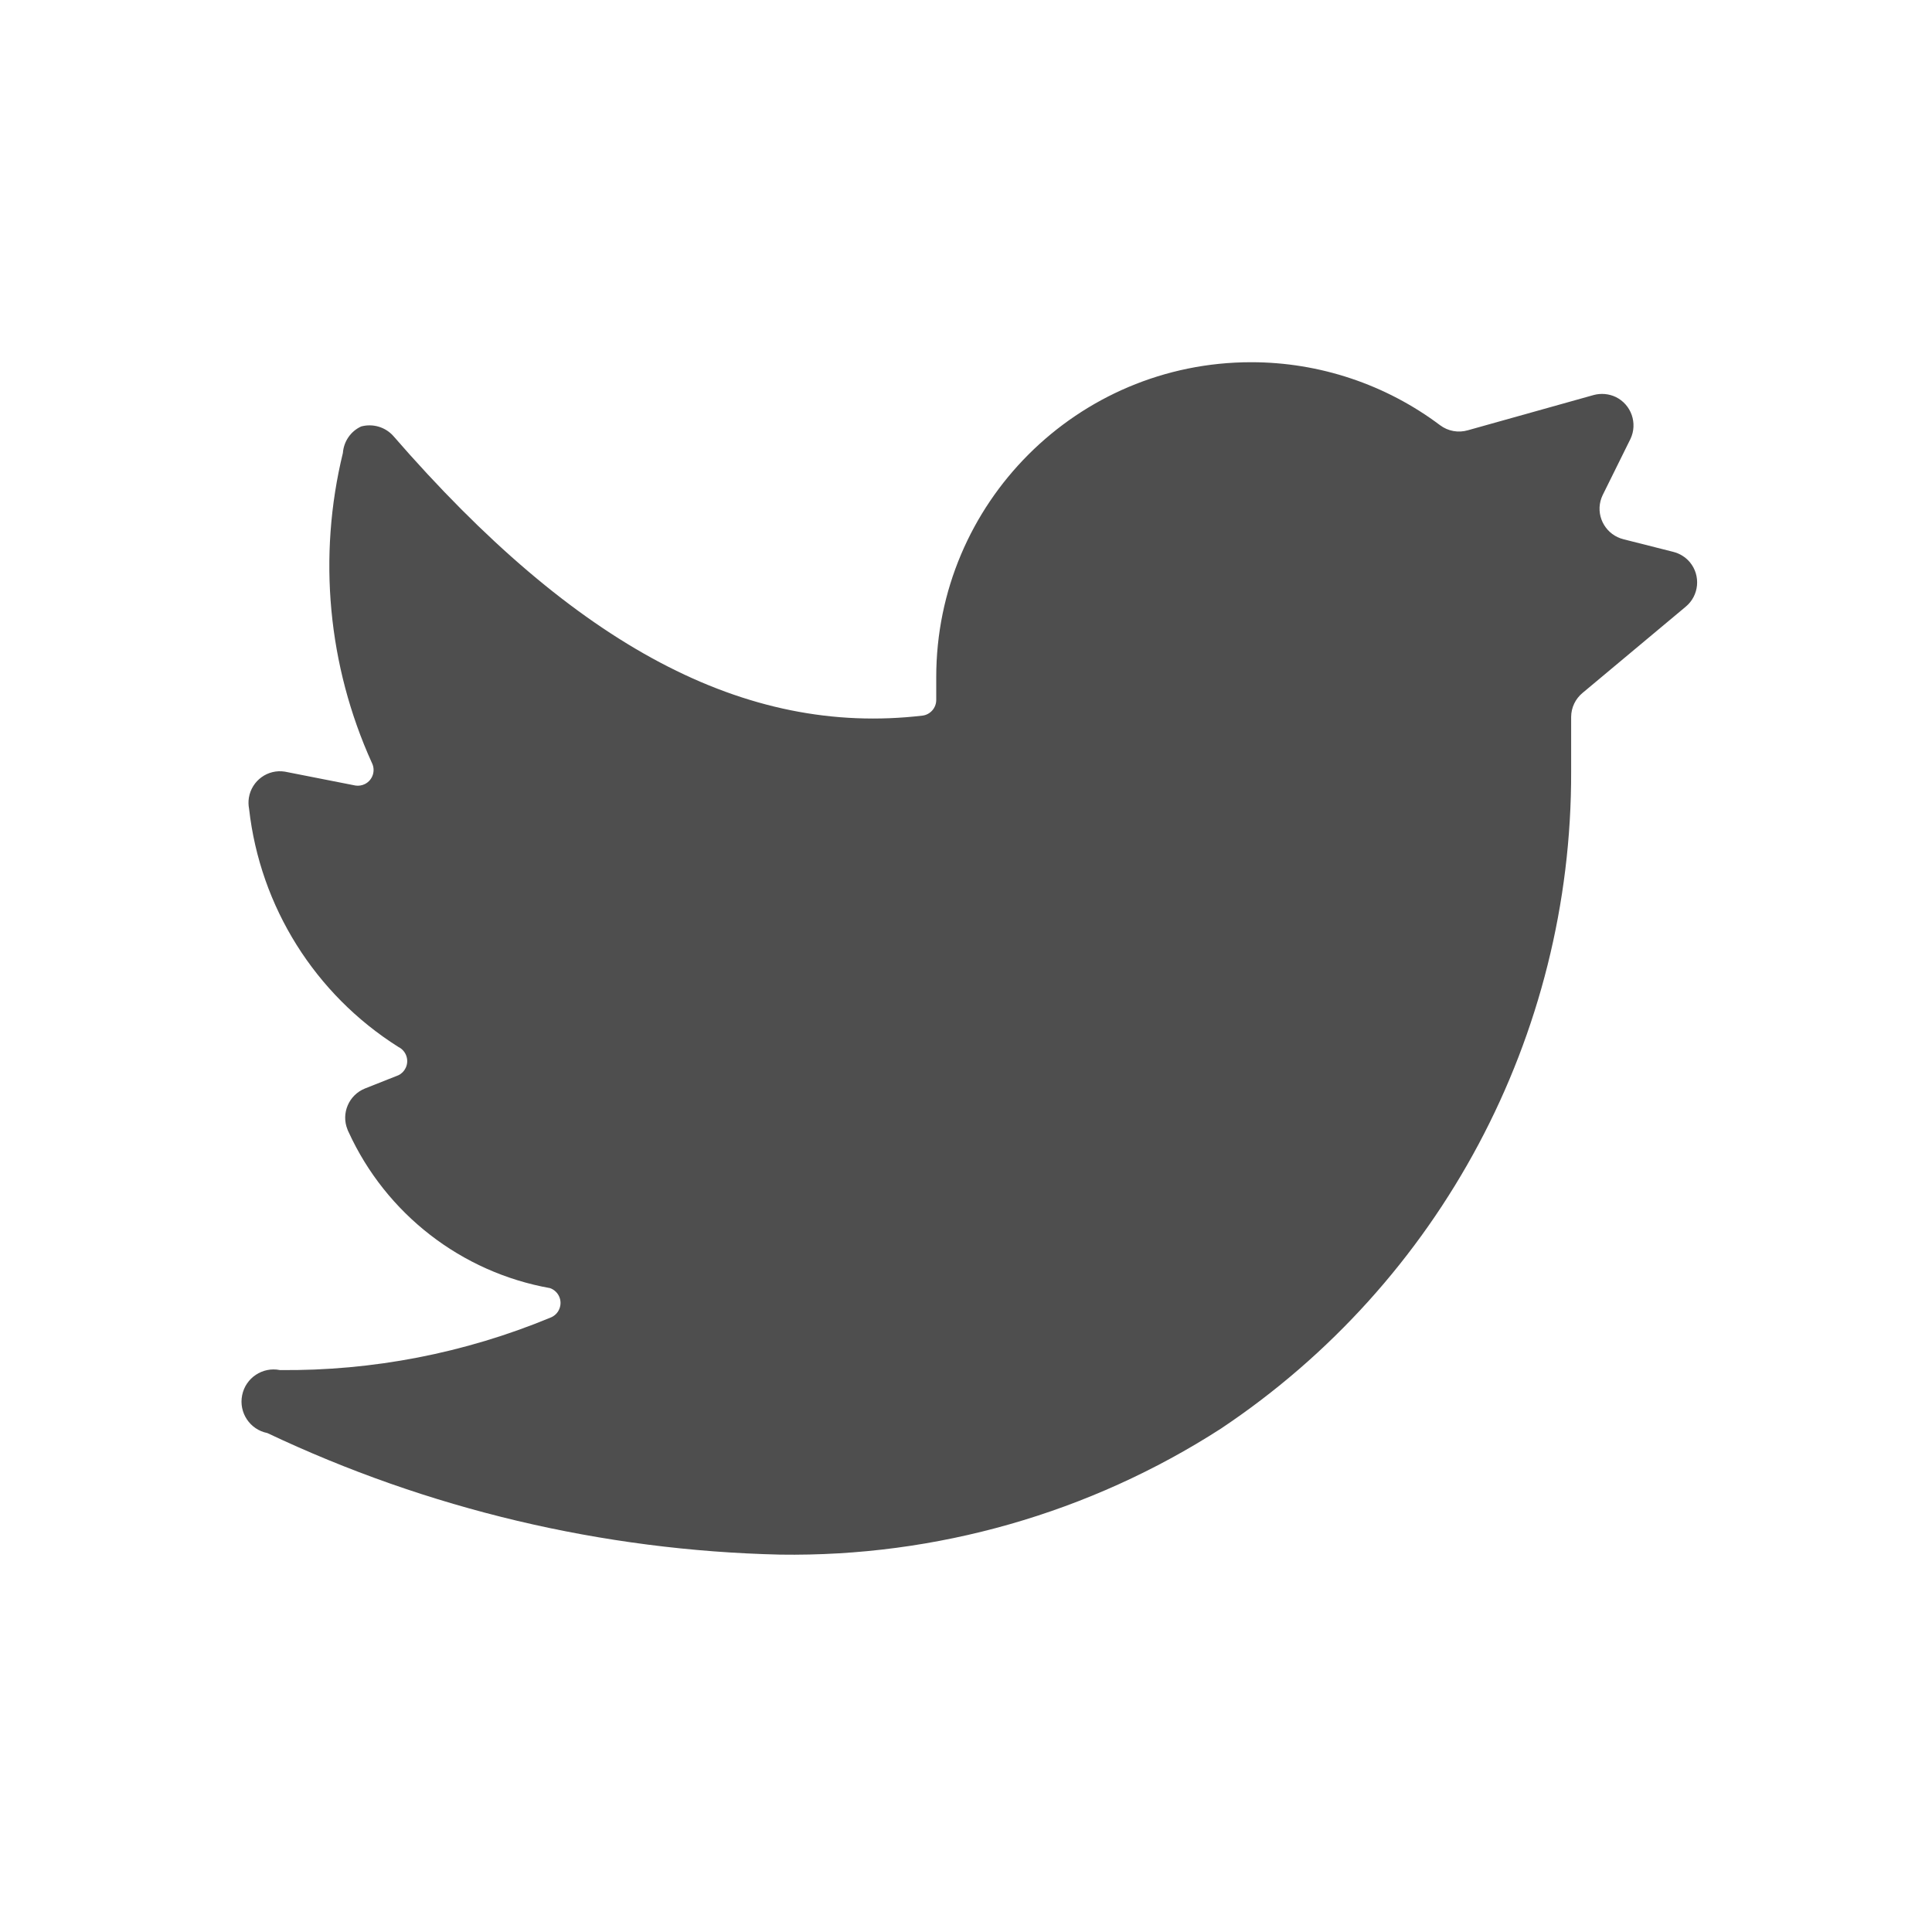
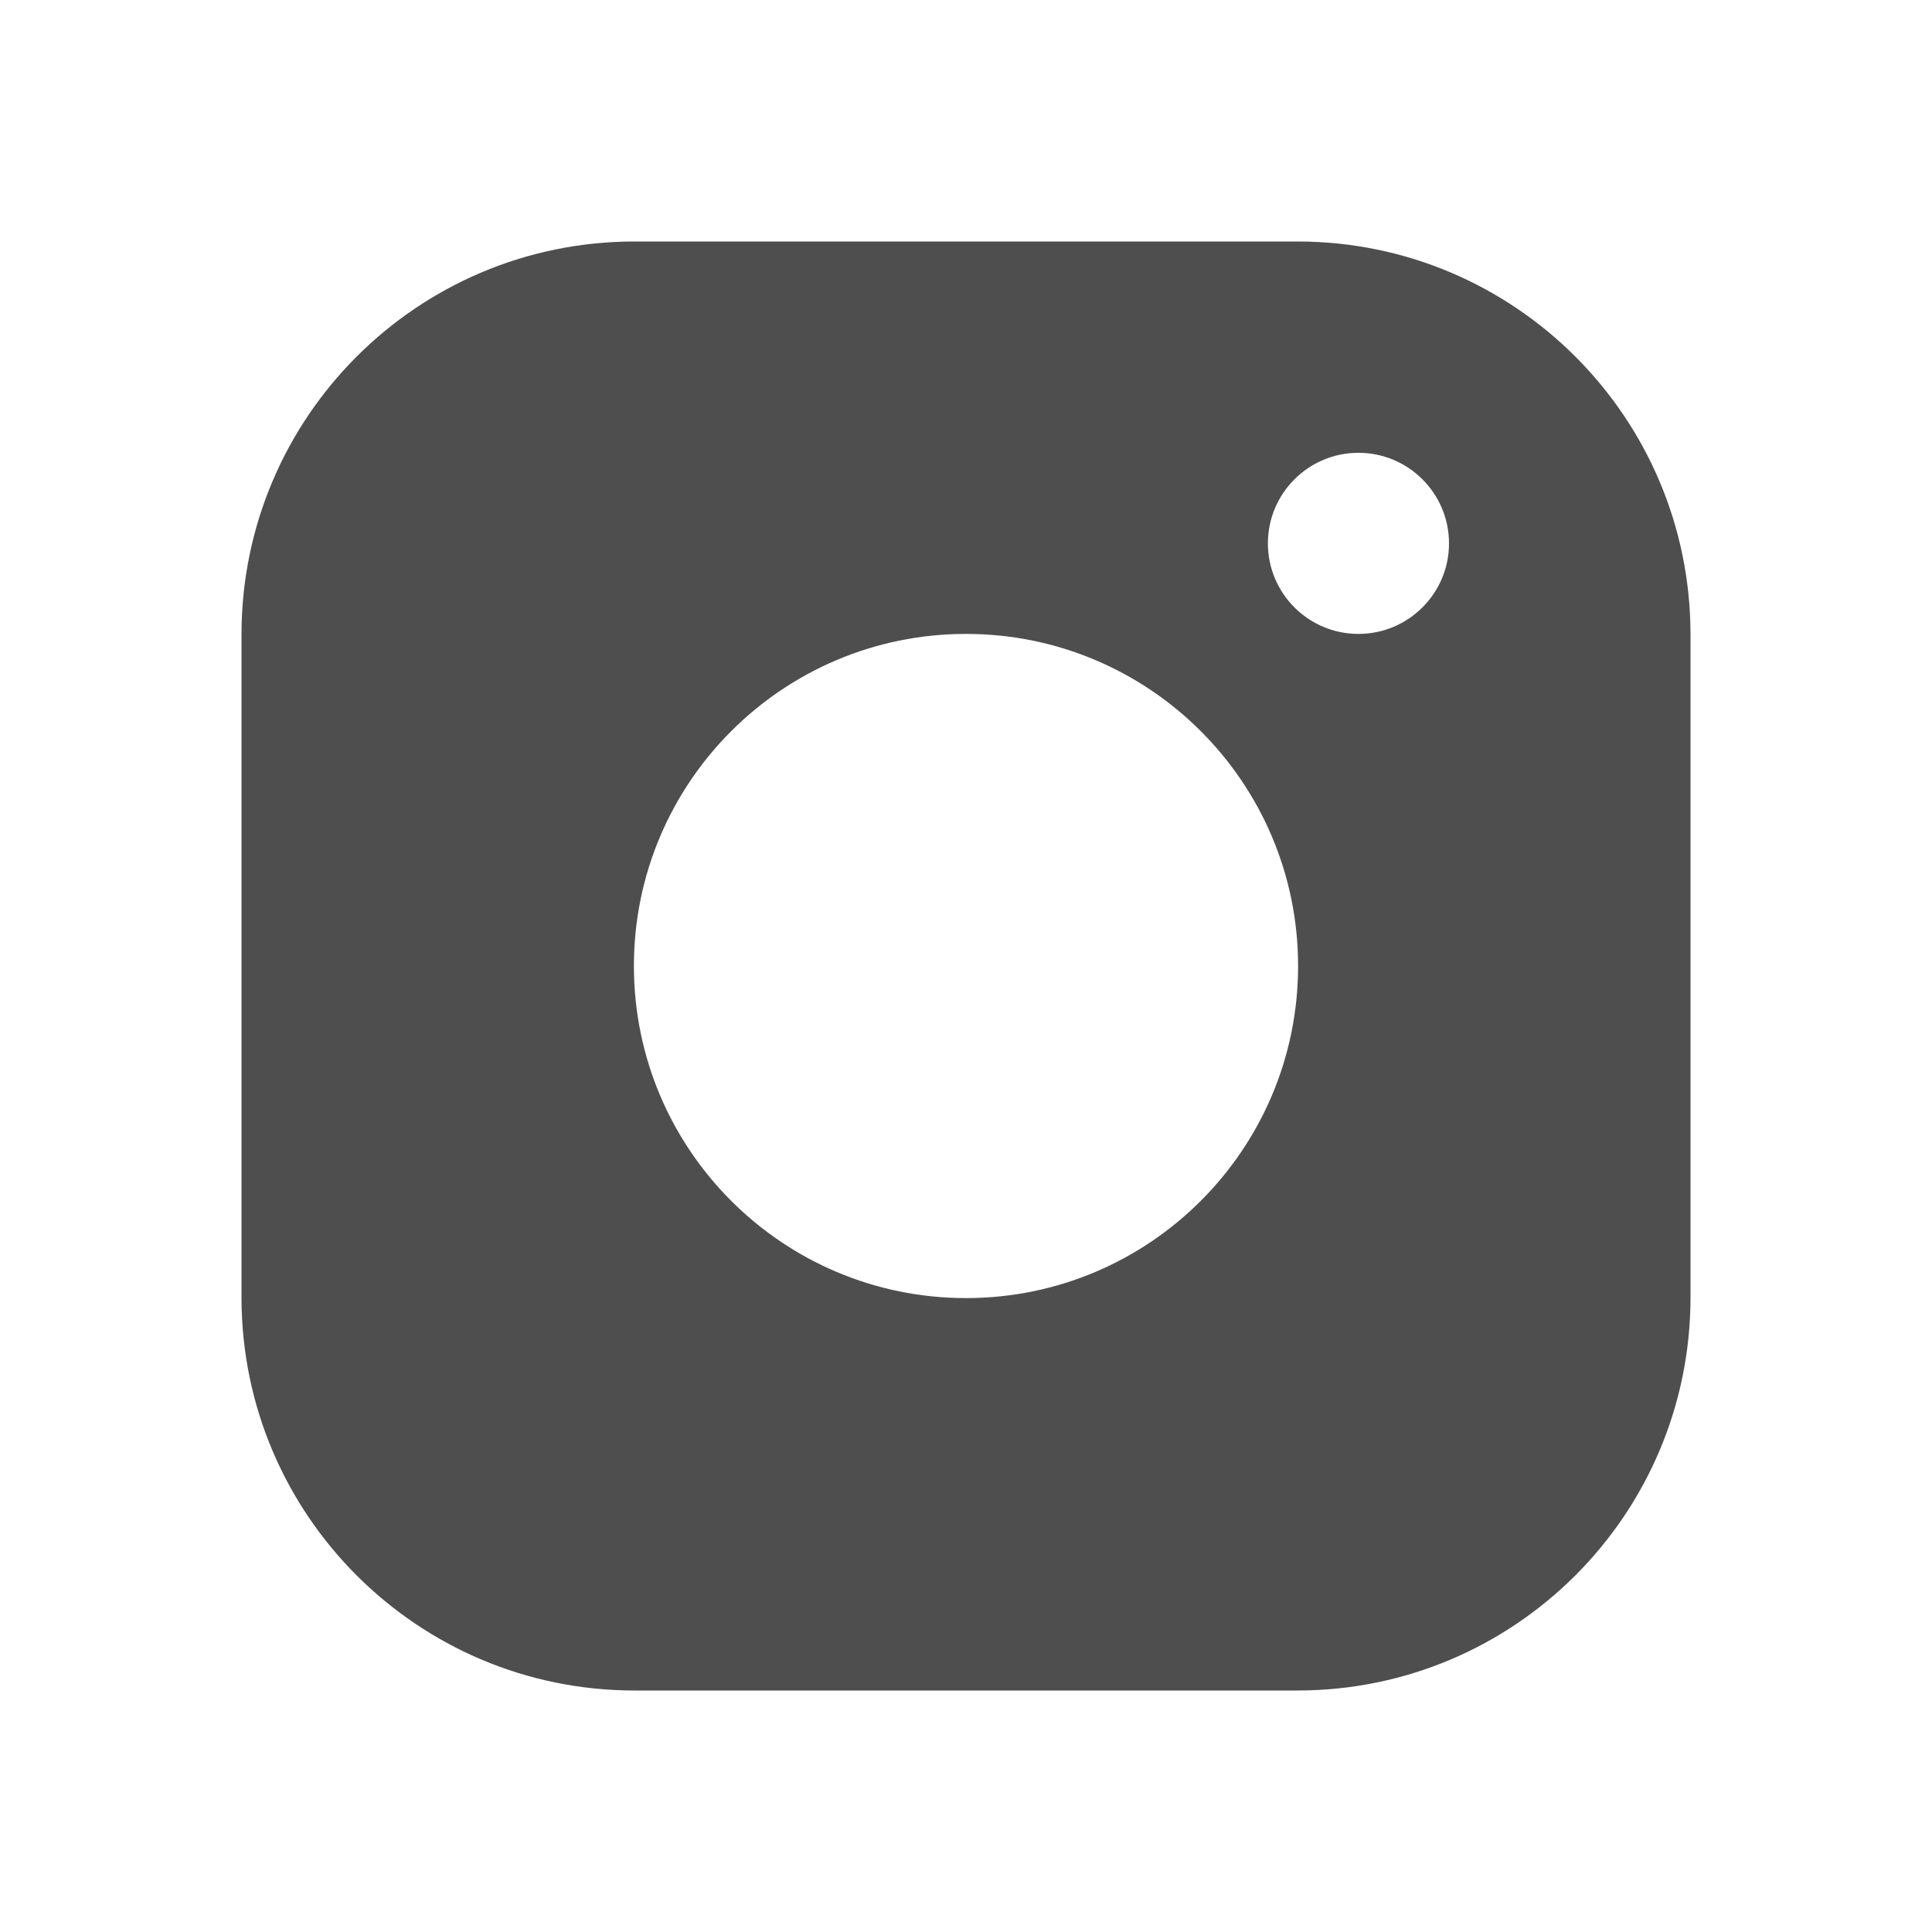
<svg xmlns="http://www.w3.org/2000/svg" width="27px" height="27px" viewBox="0 0 27 27" version="1.1">
  <g id="UI-Kit" stroke="none" stroke-width="1" fill="none" fill-rule="evenodd">
-     <g id="footer" transform="translate(-1203, -762)" fill="#4E4E4E">
-       <g id="icon/social/instagram" transform="translate(1203, 762)">
-         <path d="M23.559,8.478 C23.746,8.322 23.771,8.045 23.617,7.858 C23.557,7.786 23.475,7.735 23.383,7.712 L22.688,7.536 C22.452,7.477 22.308,7.238 22.367,7.003 C22.374,6.974 22.385,6.946 22.397,6.92 L22.785,6.136 C22.89,5.917 22.798,5.654 22.58,5.548 C22.485,5.503 22.376,5.493 22.274,5.52 L20.514,6.013 C20.381,6.052 20.237,6.026 20.126,5.943 C19.365,5.371 18.438,5.062 17.486,5.062 C15.055,5.062 13.084,7.033 13.084,9.464 L13.084,9.464 L13.084,9.781 C13.085,9.892 13.001,9.988 12.891,10.001 C10.417,10.291 8.049,9.032 5.496,6.092 C5.384,5.967 5.21,5.916 5.047,5.96 C4.901,6.027 4.804,6.169 4.792,6.33 C4.439,7.778 4.582,9.303 5.197,10.661 C5.252,10.769 5.209,10.902 5.1,10.957 C5.059,10.977 5.013,10.985 4.968,10.978 L3.982,10.784 C3.742,10.745 3.517,10.909 3.478,11.149 C3.47,11.201 3.471,11.252 3.481,11.304 C3.635,12.672 4.402,13.896 5.567,14.631 C5.676,14.684 5.722,14.816 5.669,14.925 C5.647,14.97 5.612,15.006 5.567,15.027 L5.1,15.212 C4.875,15.303 4.765,15.559 4.856,15.784 C4.86,15.796 4.865,15.808 4.871,15.819 C5.395,16.965 6.448,17.781 7.688,18.002 C7.803,18.044 7.862,18.17 7.82,18.284 C7.798,18.346 7.75,18.393 7.688,18.416 C6.491,18.911 5.207,19.16 3.912,19.147 C3.669,19.098 3.432,19.256 3.384,19.499 C3.335,19.742 3.493,19.979 3.736,20.027 L3.736,20.027 C5.979,21.09 8.42,21.669 10.901,21.726 C13.083,21.759 15.228,21.147 17.063,19.965 C20.13,17.918 21.967,14.472 21.957,10.784 L21.957,10.018 C21.958,9.889 22.016,9.767 22.116,9.684 L23.559,8.478 Z" id="Path" />
+     <g id="footer" transform="translate(-1249, -762)" fill="#4E4E4E">
+       <g id="icon/social/twitter" transform="translate(1249, 762)">
+         <path d="M18.141,3.375 L8.859,3.375 C5.832,3.38 3.38,5.832 3.375,8.859 L3.375,18.141 C3.38,21.168 5.832,23.62 8.859,23.625 L18.141,23.625 C21.168,23.62 23.62,21.168 23.625,18.141 L23.625,8.859 C23.62,5.832 21.168,3.38 18.141,3.375 Z M13.5,18.141 C10.937,18.141 8.859,16.063 8.859,13.5 C8.859,10.937 10.937,8.859 13.5,8.859 C16.063,8.859 18.141,10.937 18.141,13.5 C18.141,16.063 16.063,18.141 13.5,18.141 Z M18.984,8.859 C18.286,8.859 17.719,8.292 17.719,7.594 C17.719,6.895 18.286,6.328 18.984,6.328 C19.683,6.328 20.25,6.895 20.25,7.594 C20.25,8.292 19.683,8.859 18.984,8.859 Z" id="Shape" />
      </g>
    </g>
  </g>
</svg>
